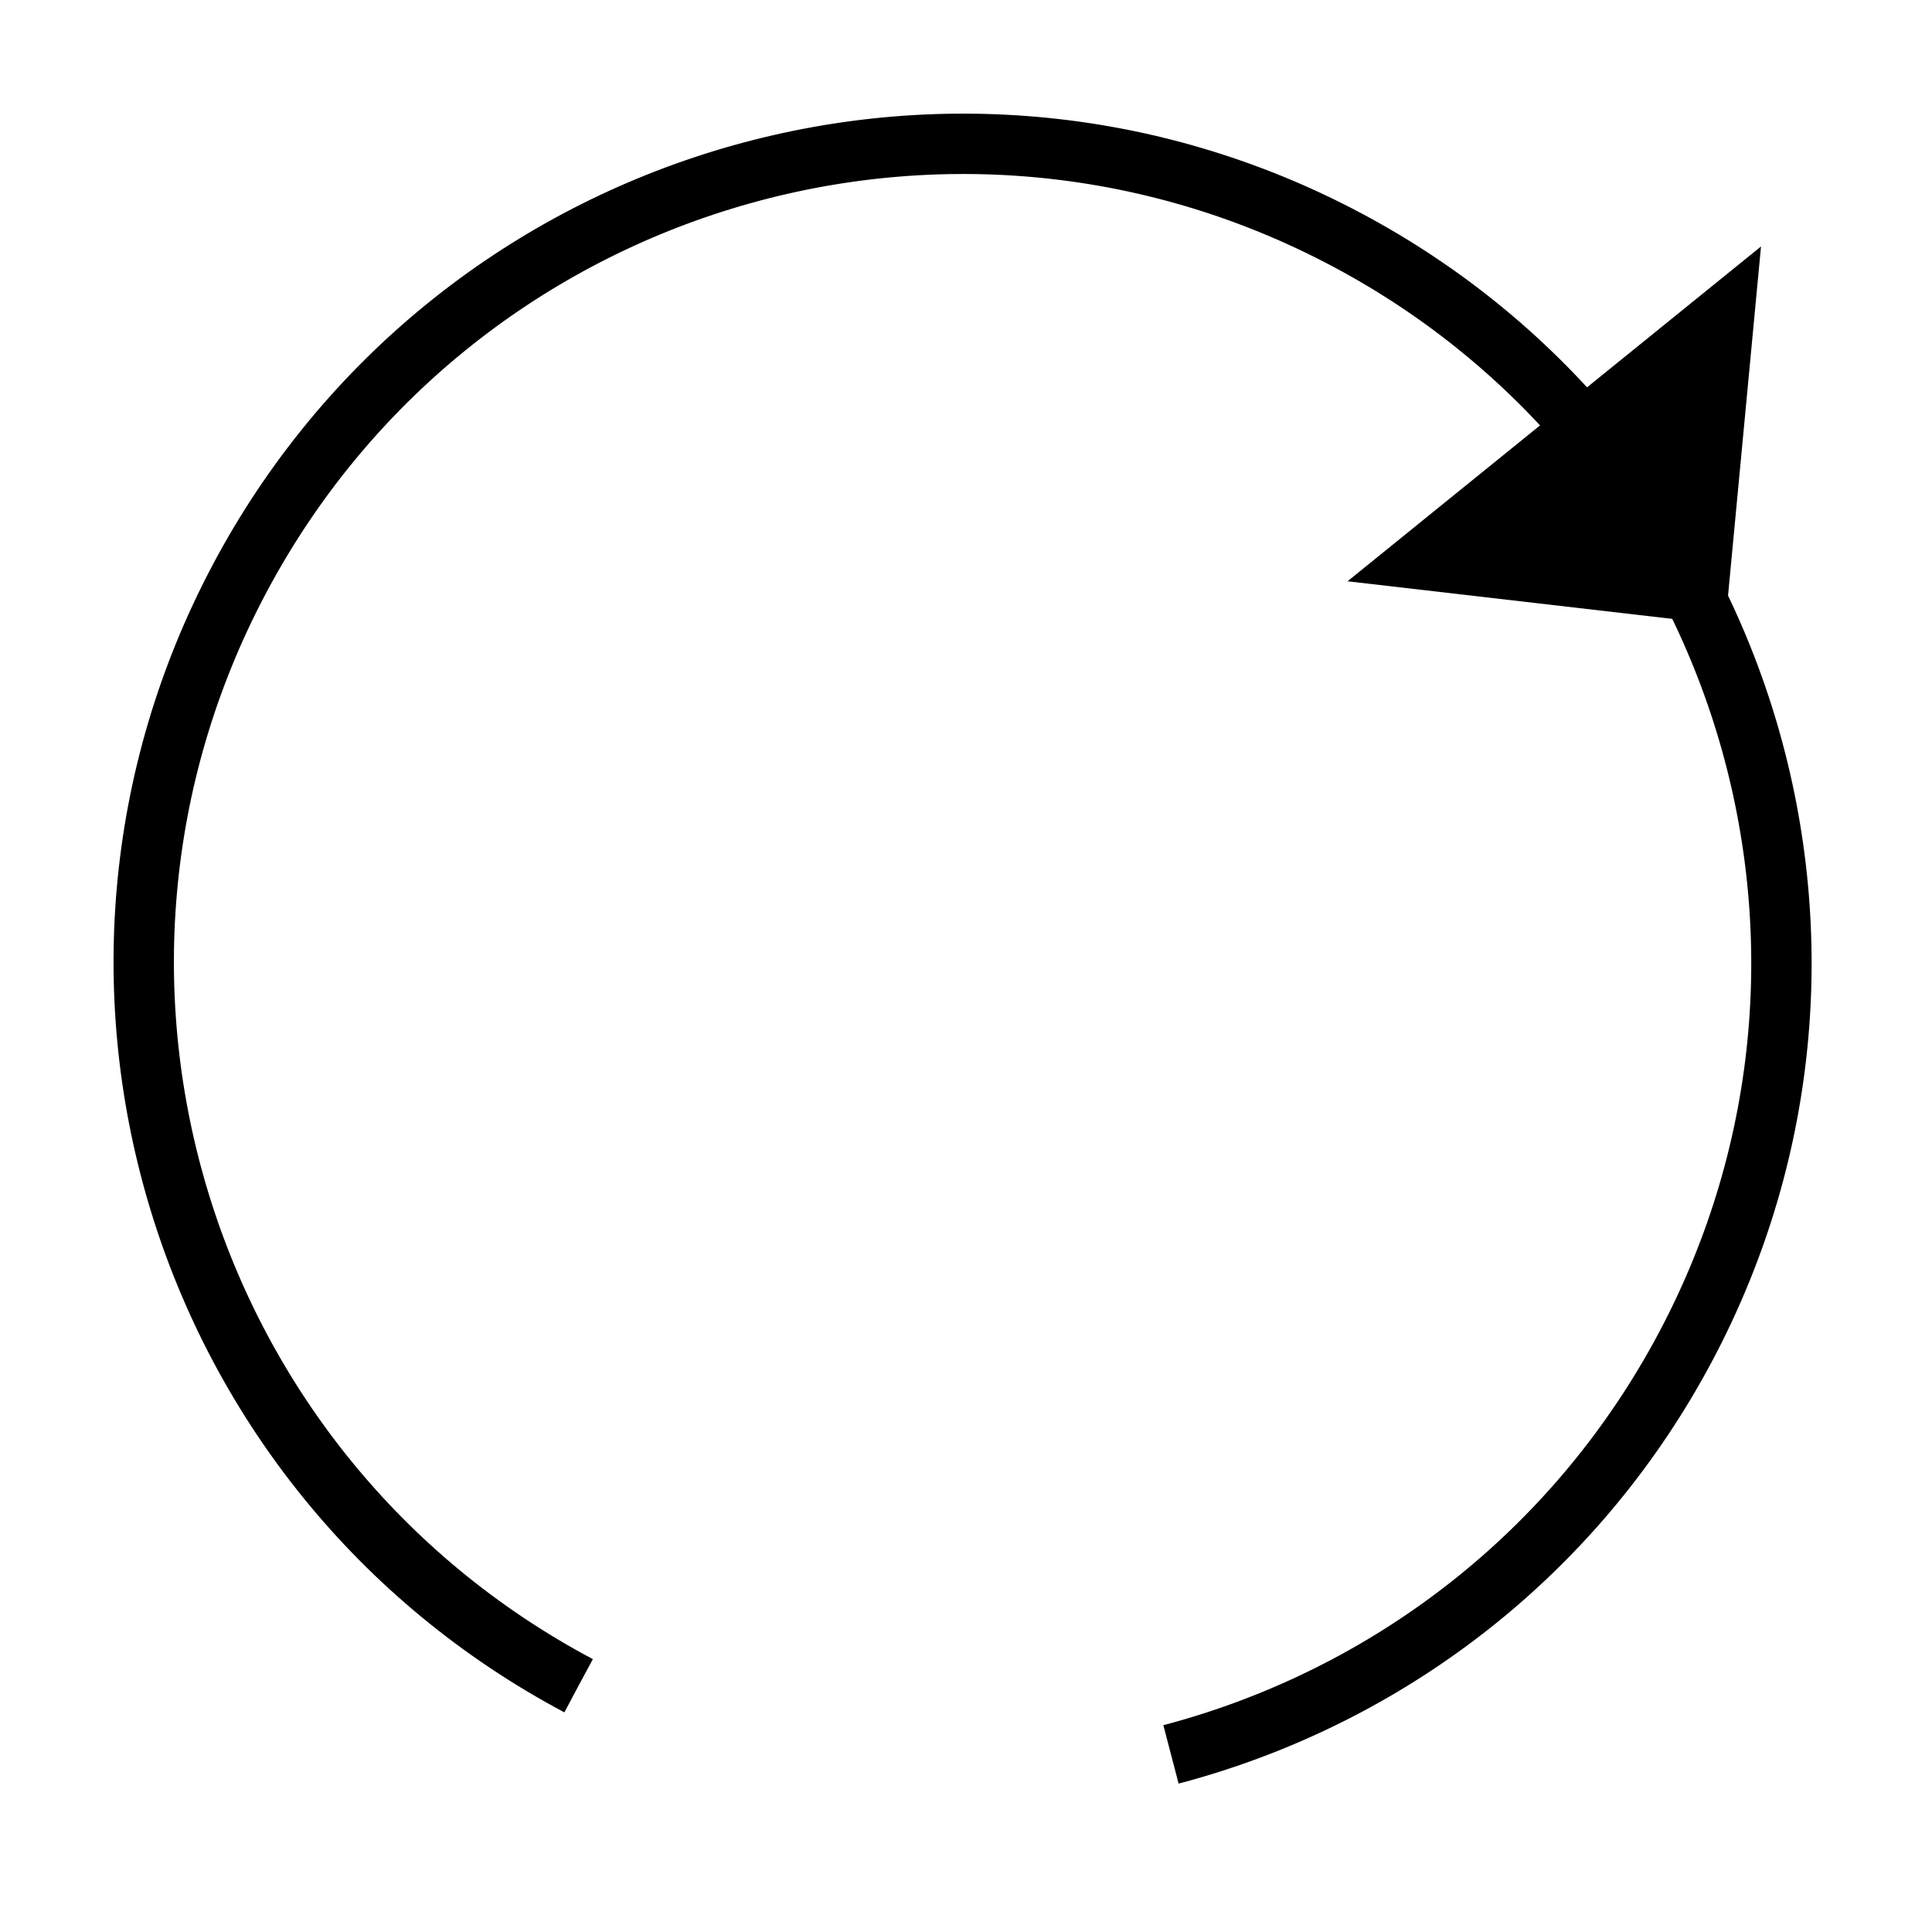
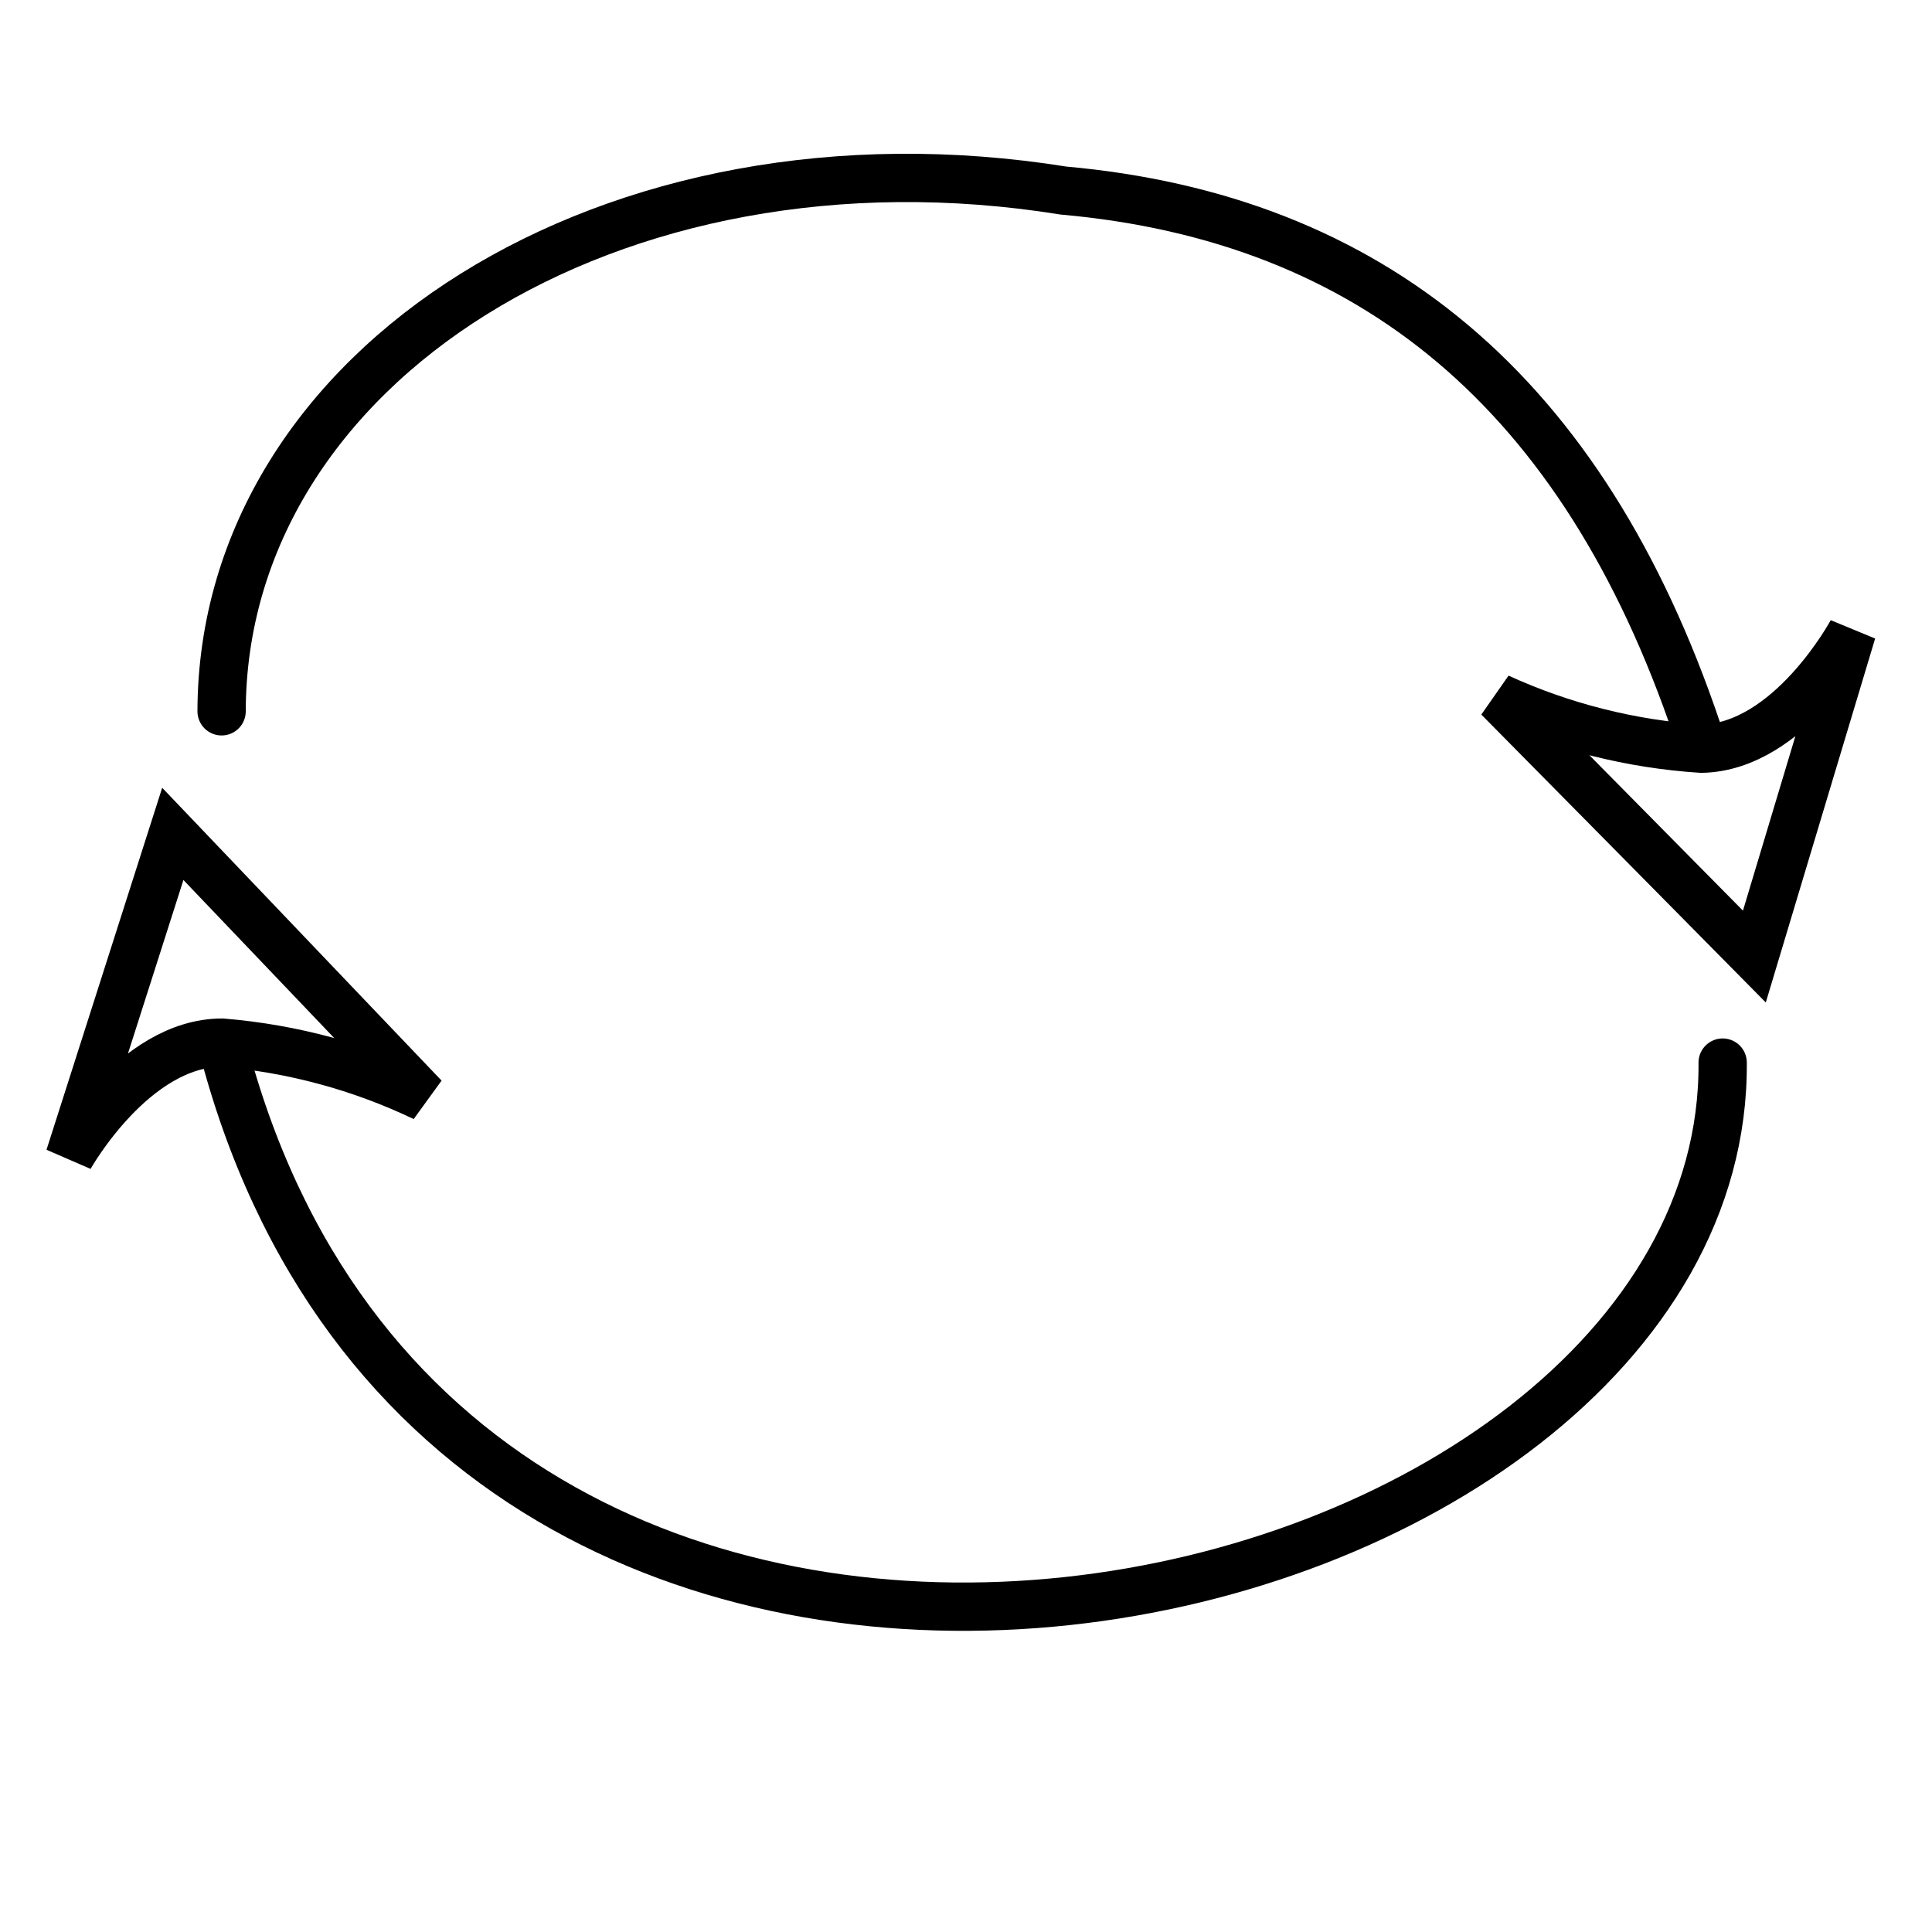
- <svg xmlns="http://www.w3.org/2000/svg" width="512" height="512" viewBox="0 0 512 512">
+ <svg xmlns="http://www.w3.org/2000/svg" width="40" height="40" viewBox="0 0 40 40">
  <defs>
-     <style>.a{clip-path:url(#b);}.b,.d{fill:none;}.b{stroke:#000;stroke-width:16px;stroke-dasharray:1201.81 212.085;}.c,.e{stroke:none;}.e{fill:#000;}</style>
+     <style>.a{clip-path:url(#b);}.b{fill:none;stroke:#000;stroke-linecap:round;}</style>
    <clipPath id="b">
-       <rect width="512" height="512" />
+       <rect width="40" height="40" />
    </clipPath>
  </defs>
  <g id="a" class="a">
-     <g class="b" transform="matrix(-0.469, 0.883, -0.883, -0.469, 559.294, 161.968)">
-       <circle class="c" cx="225" cy="225" r="225" />
-       <circle class="d" cx="225" cy="225" r="217" />
-     </g>
-     <g transform="translate(512 121.266) rotate(141)">
-       <path class="c" d="M 139.811 71.5 L 1.189 71.5 L 70.5 0.715 L 139.811 71.5 Z" />
-       <path class="e" d="M 70.5 1.429 L 2.379 71 L 138.621 71 L 70.5 1.429 M 70.5 0 L 141 72 L 0 72 L 70.5 0 Z" />
-     </g>
+     <path class="b" d="M-547.334-1171c.089,11.8-25.962,17.93-30.964,0" transform="translate(583 1193)" />
+     <path class="b" d="M-581.01-1168.381s.892-2.565,2.7-2.883a11.964,11.964,0,0,1,4.315.388l-6.071-4.467Z" transform="translate(370.735 1275.479) rotate(10)" />
+     <path class="b" d="M-576.7-1159.931c.015-7.164,8.093-12.28,17.427-10.782,6.377.57,10.753,4.169,13.118,11.159" transform="translate(581.288 1174.658)" />
+     <path class="b" d="M-574-1175.342s-.892,2.565-2.7,2.883a11.964,11.964,0,0,1-4.315-.388l6.071,4.467Z" transform="translate(421.413 1263.741) rotate(9)" />
  </g>
</svg>
